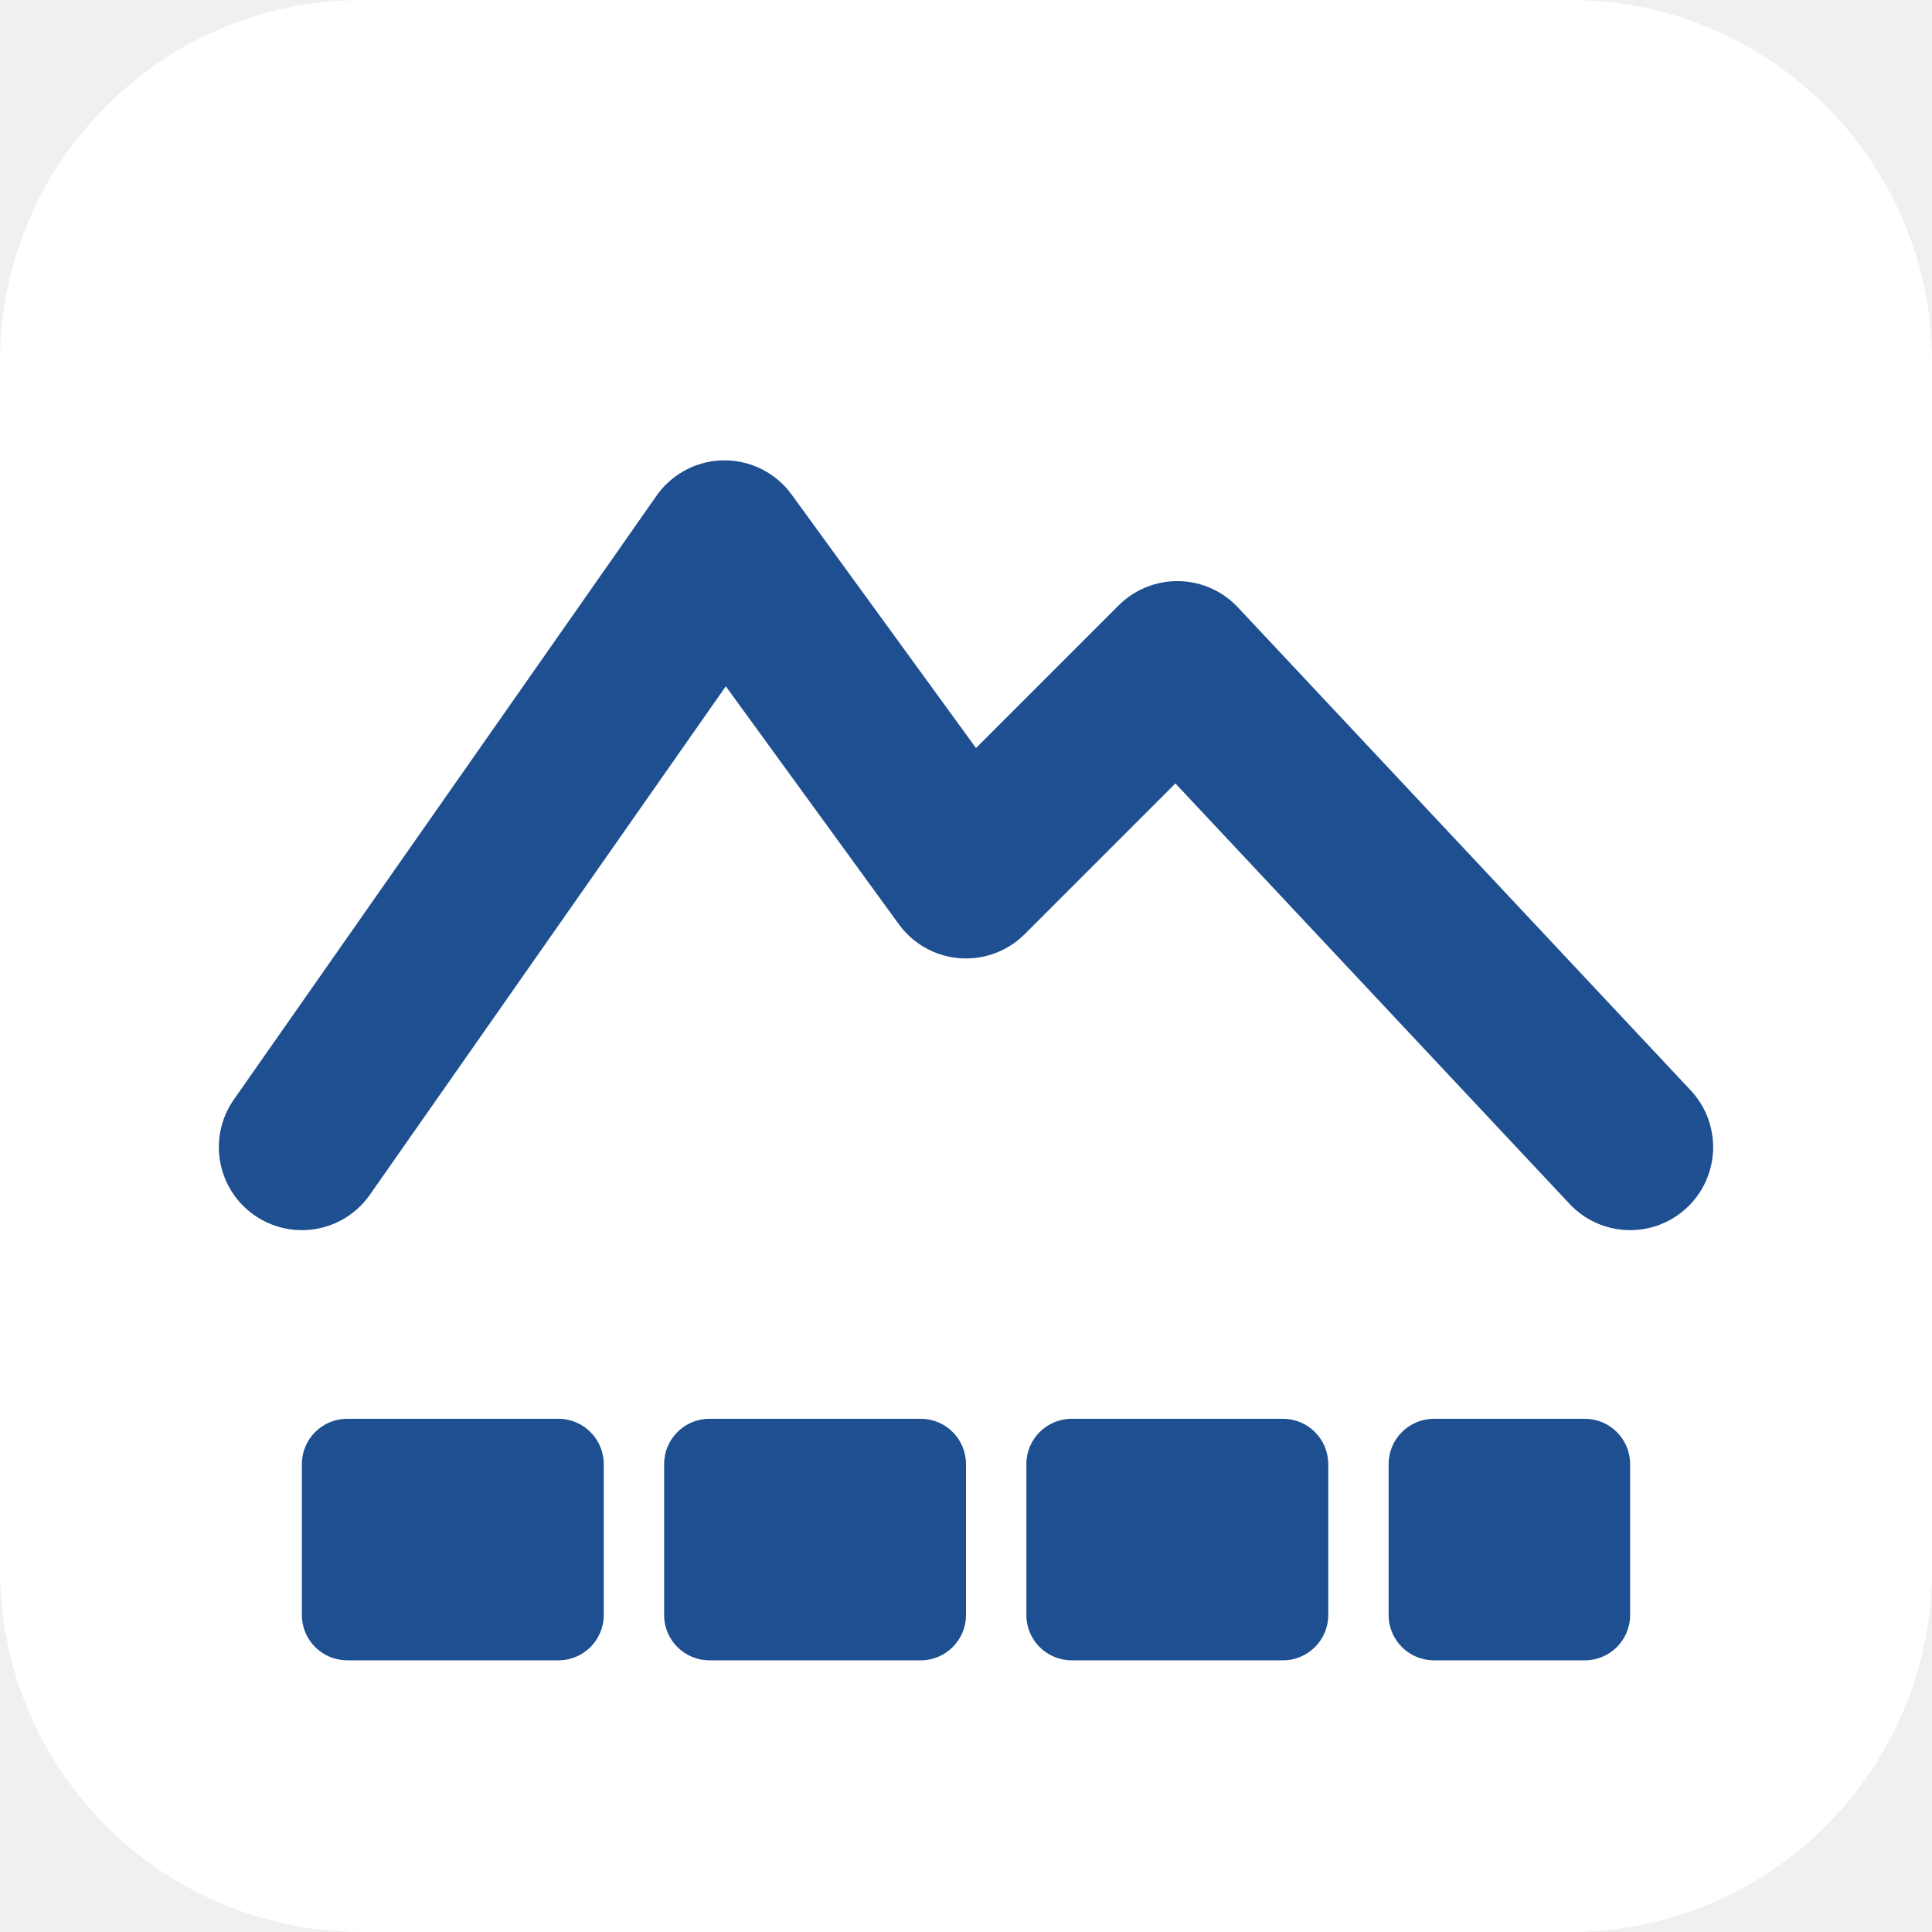
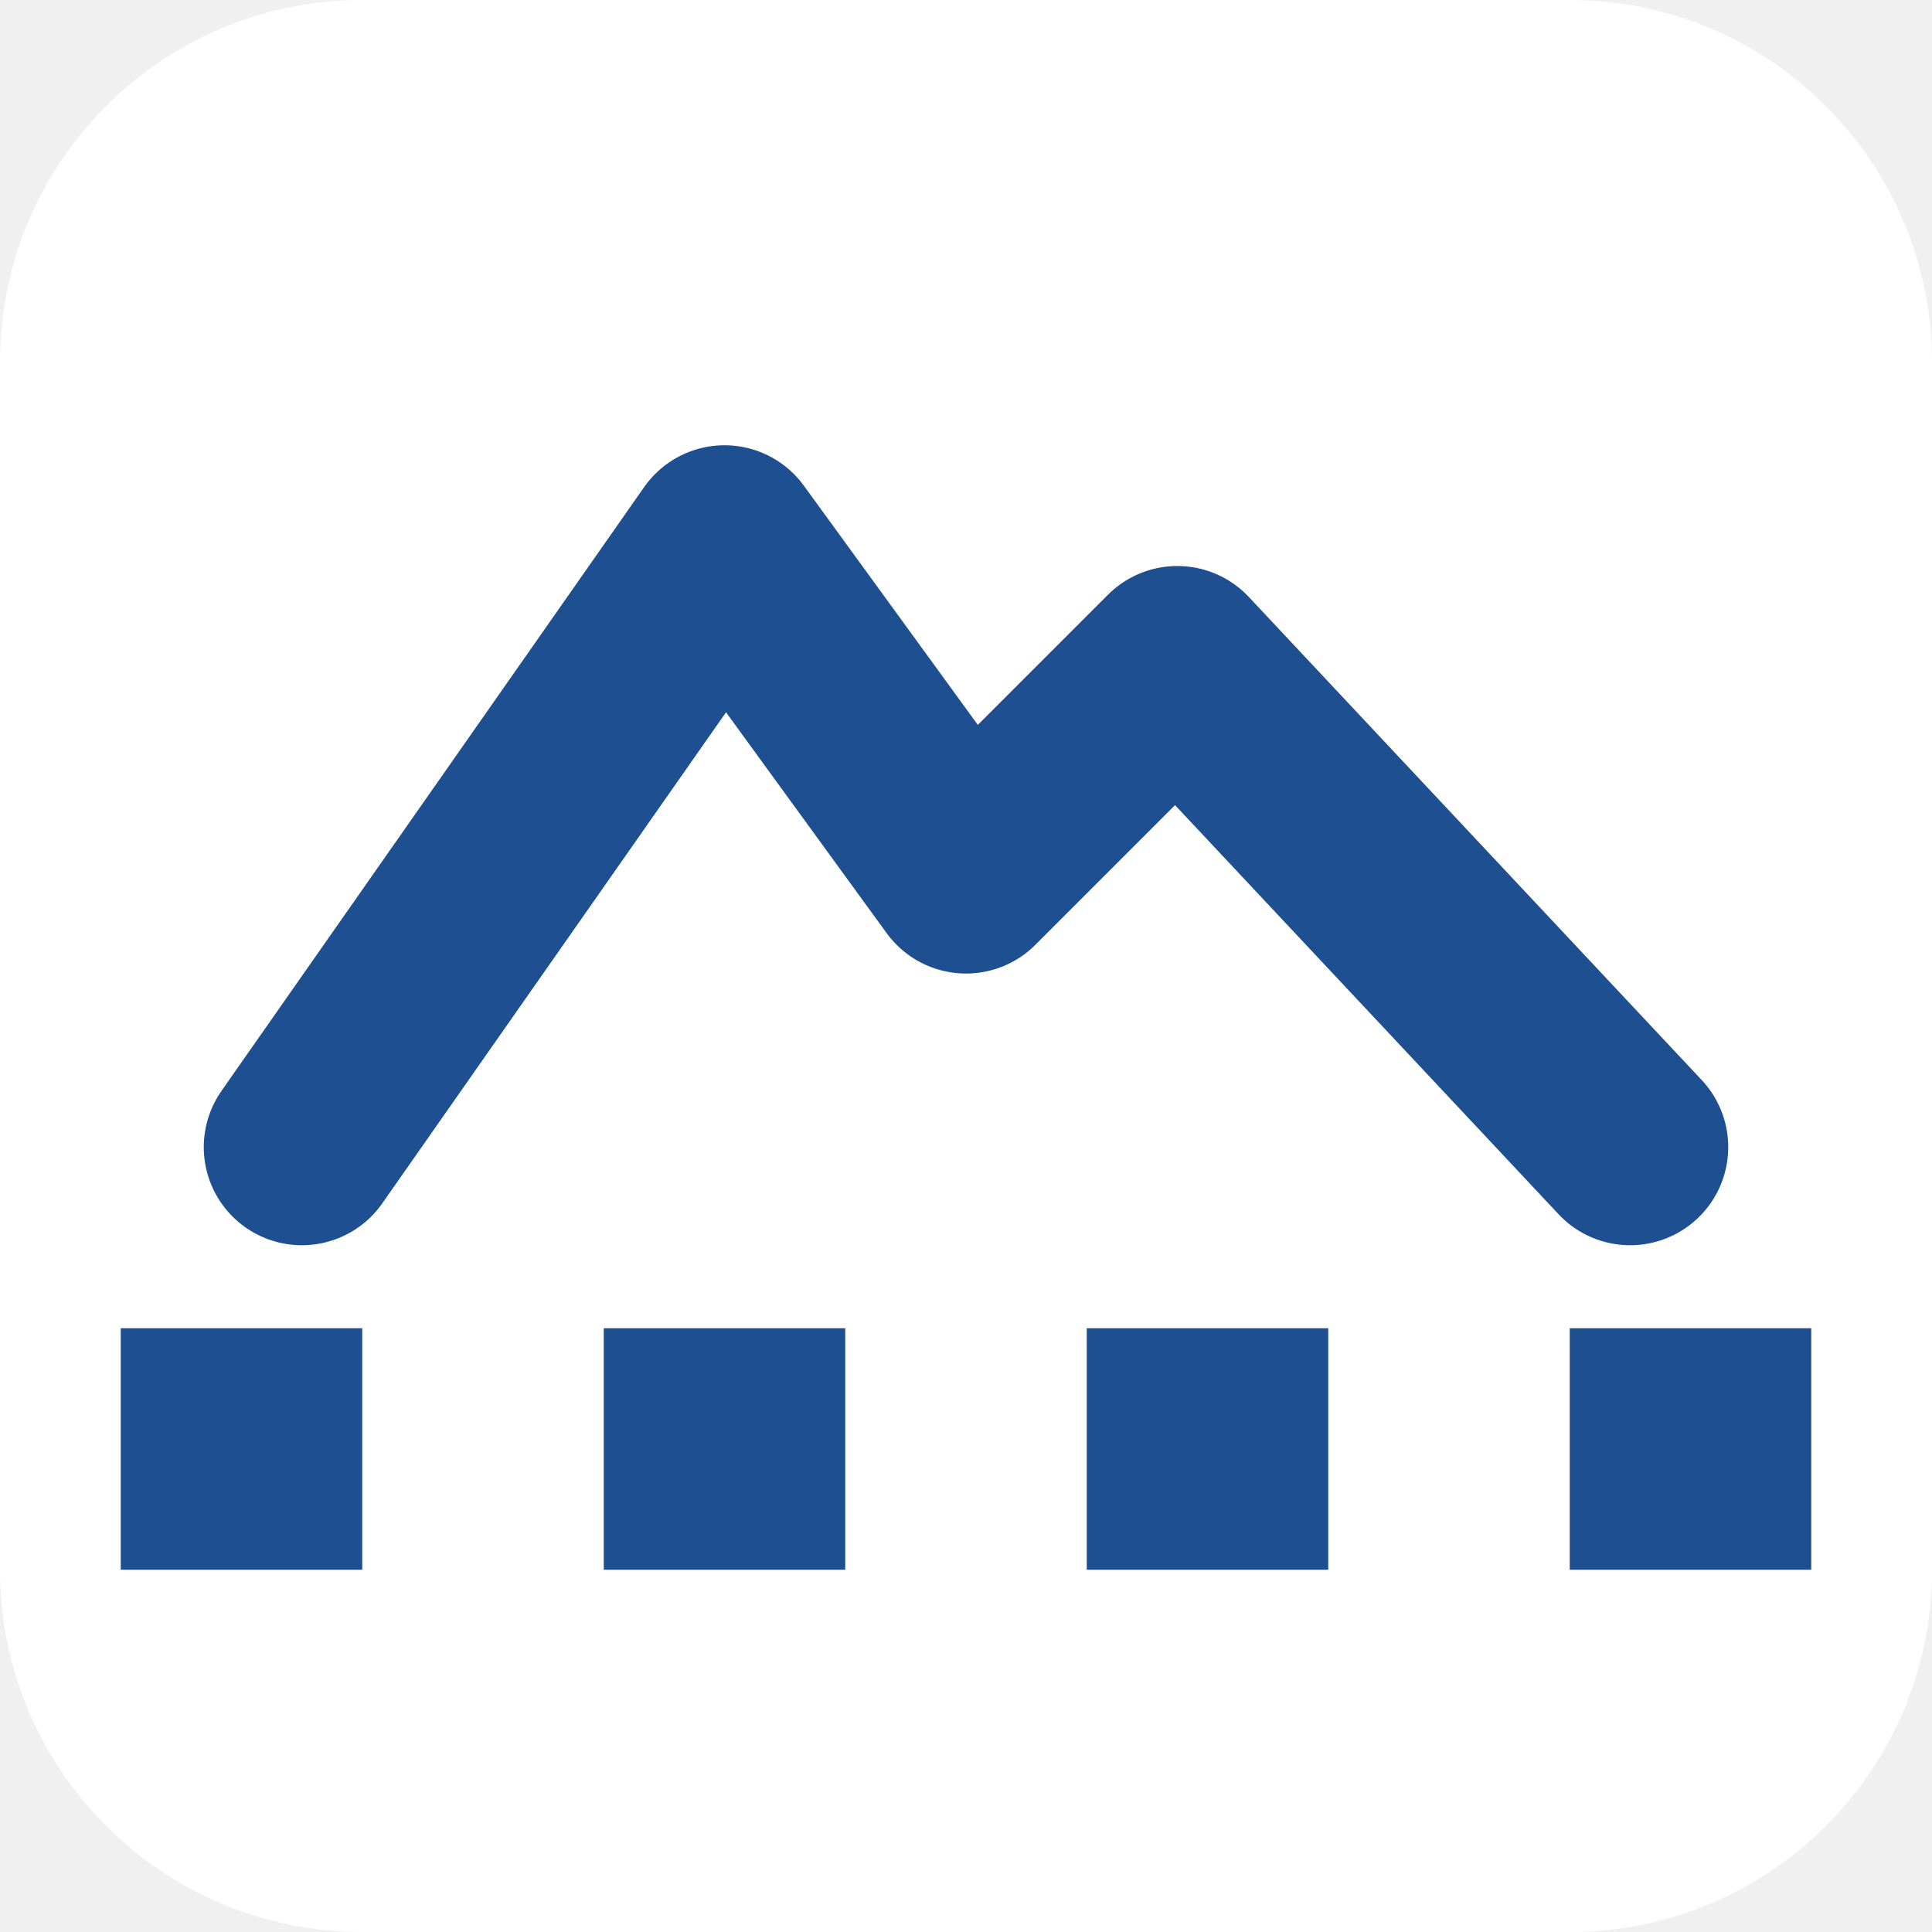
<svg xmlns="http://www.w3.org/2000/svg" viewBox="0 0 64 64" role="img">
  <defs>
    <clipPath id="r">
      <rect width="64" height="64" rx="12" />
    </clipPath>
  </defs>
  <rect width="64" height="64" rx="12" fill="#fff" />
  <g clip-path="url(#r)">
-     <path d="M10 38 L24 18 L32 29 L39 22 L54 38" fill="none" stroke="#1d4f91" stroke-width="5.5" stroke-linecap="round" stroke-linejoin="round" />
-     <rect x="10" y="47" width="10" height="8" rx="1.5" fill="#1d4f91" />
-     <rect x="22" y="47" width="10" height="8" rx="1.5" fill="#1d4f91" />
-     <rect x="34" y="47" width="10" height="8" rx="1.5" fill="#1d4f91" />
-     <rect x="46" y="47" width="8" height="8" rx="1.5" fill="#1d4f91" />
+     <path d="M10 38 L24 18 L32 29 L39 22 L54 38" fill="none" stroke="#1d4f91" stroke-width="6.5" stroke-linecap="round" stroke-linejoin="round" />
+     <rect x="4" y="44" width="8" height="8" rx="0" fill="#1d4f91" />
+     <rect x="20" y="44" width="8" height="8" rx="0" fill="#1d4f91" />
+     <rect x="36" y="44" width="8" height="8" rx="0" fill="#1d4f91" />
+     <rect x="52" y="44" width="8" height="8" rx="0" fill="#1d4f91" />
  </g>
</svg>
